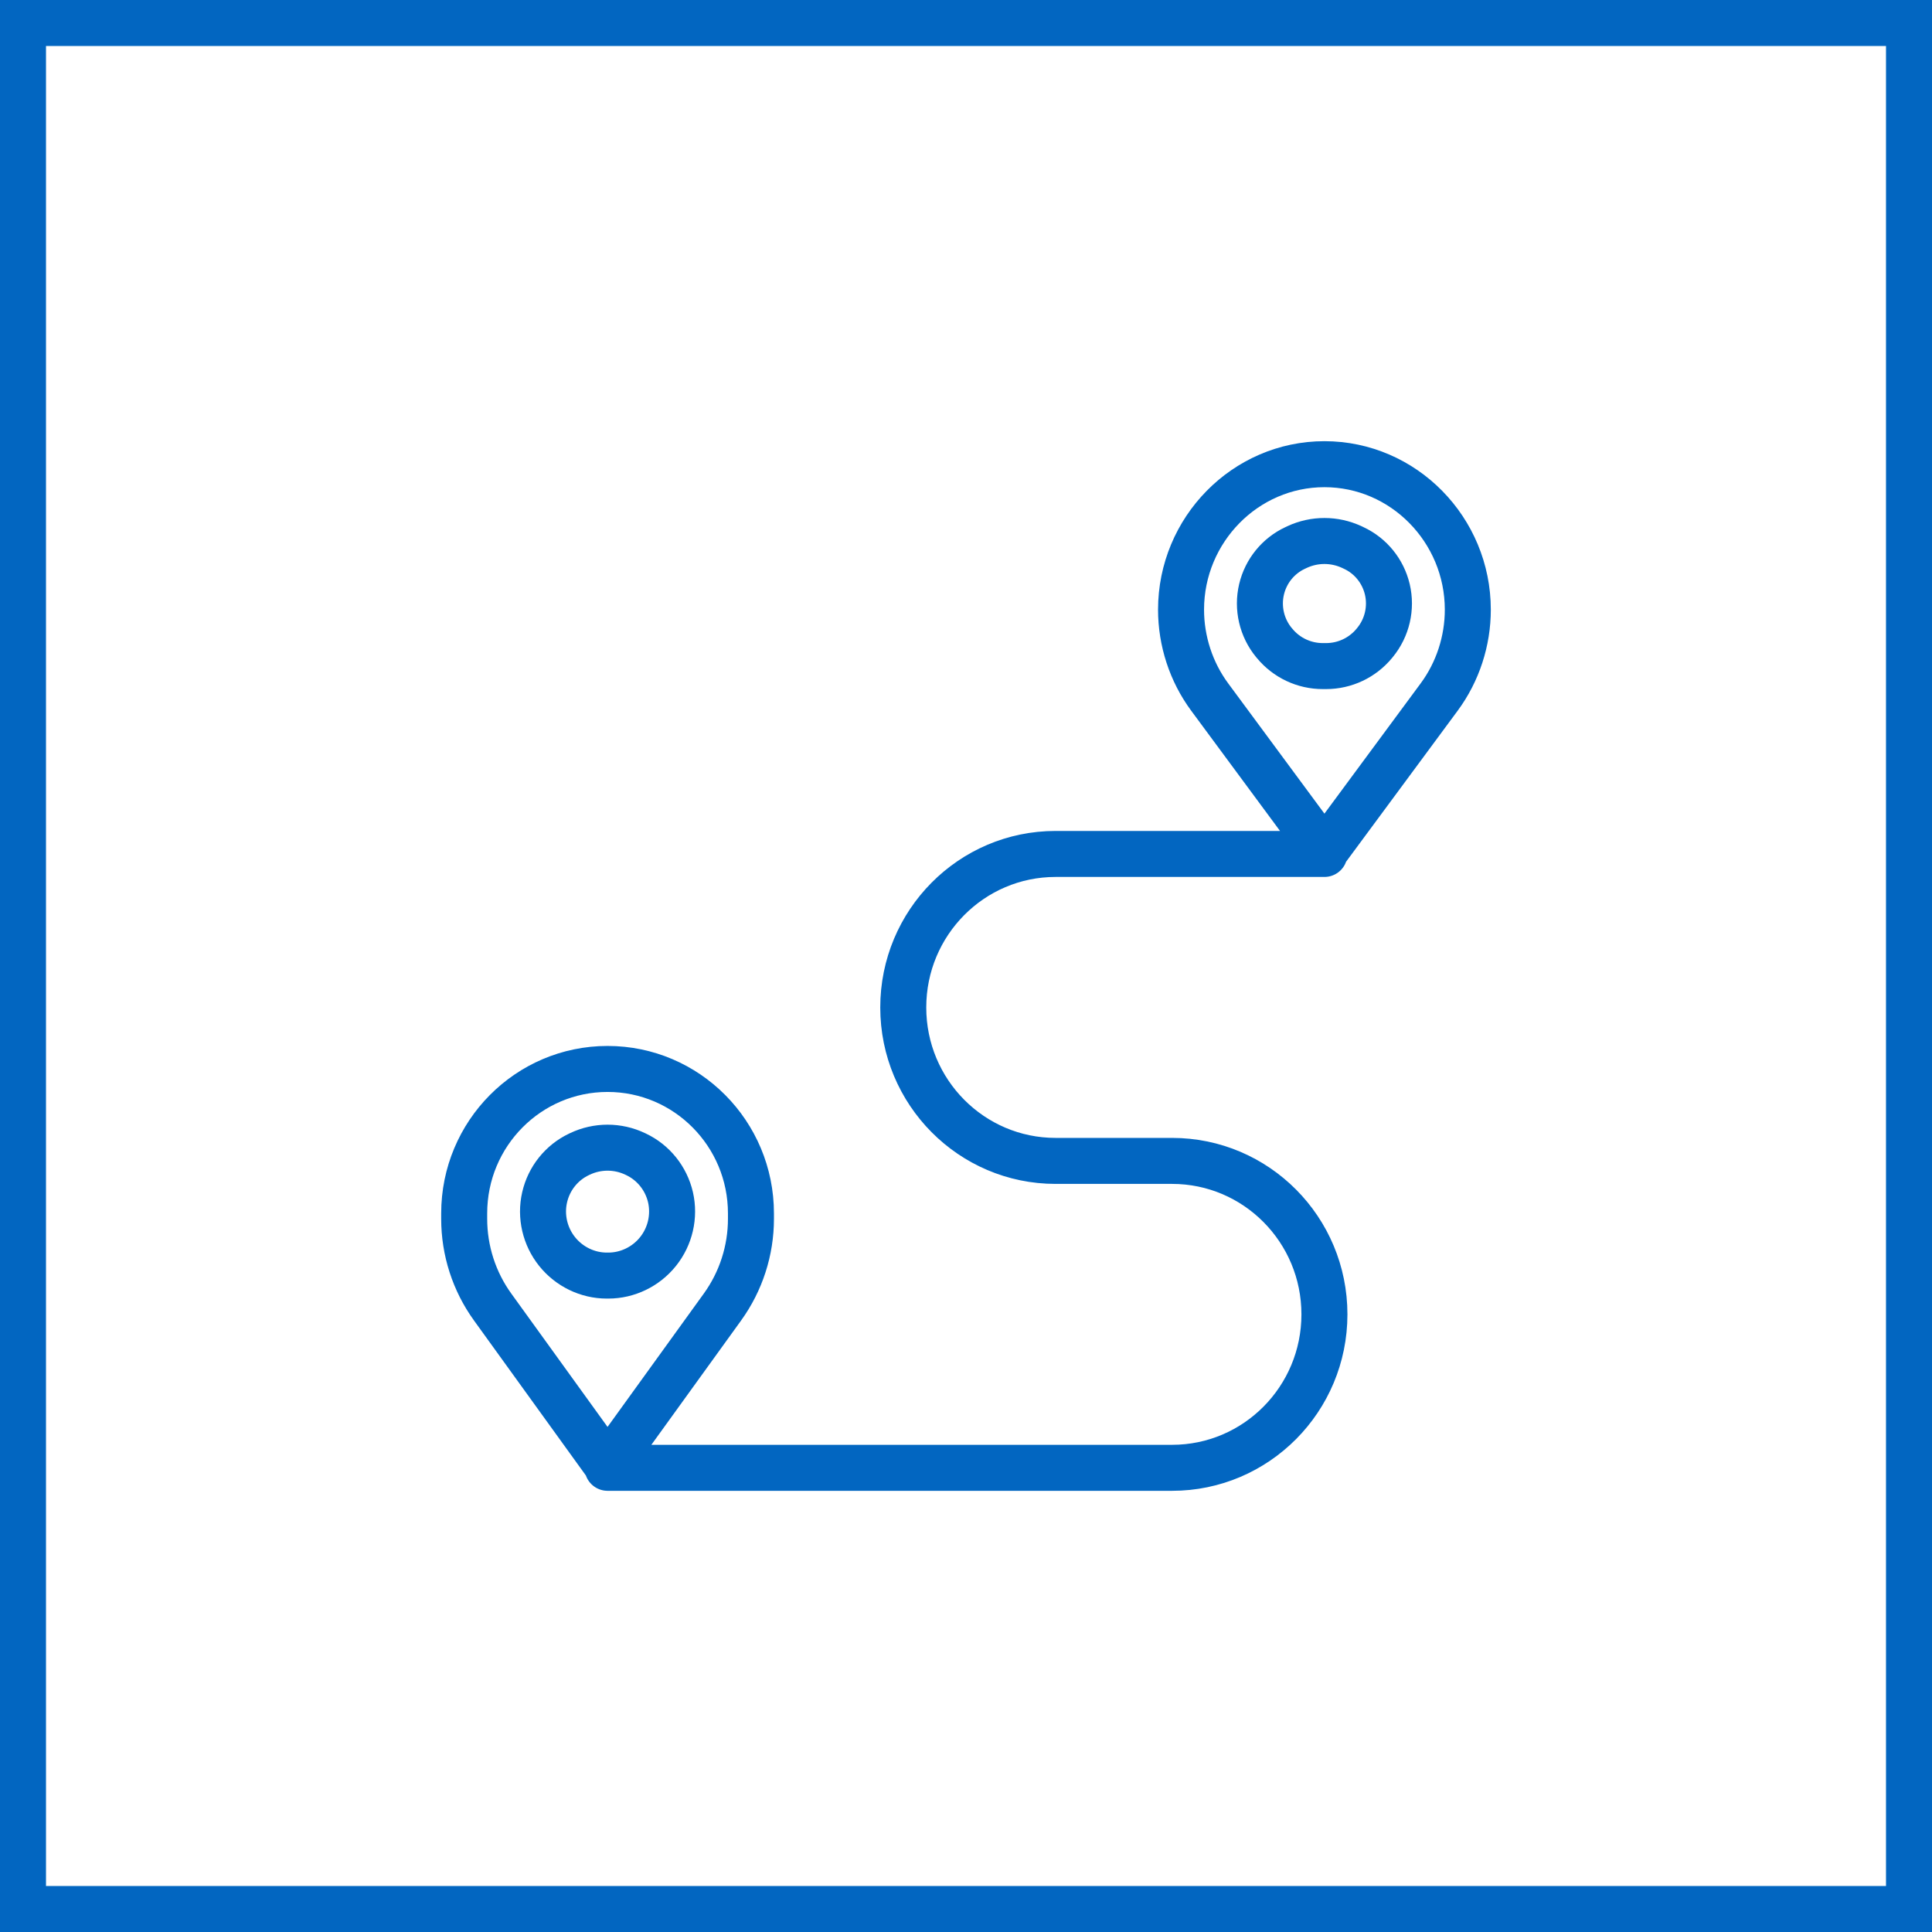
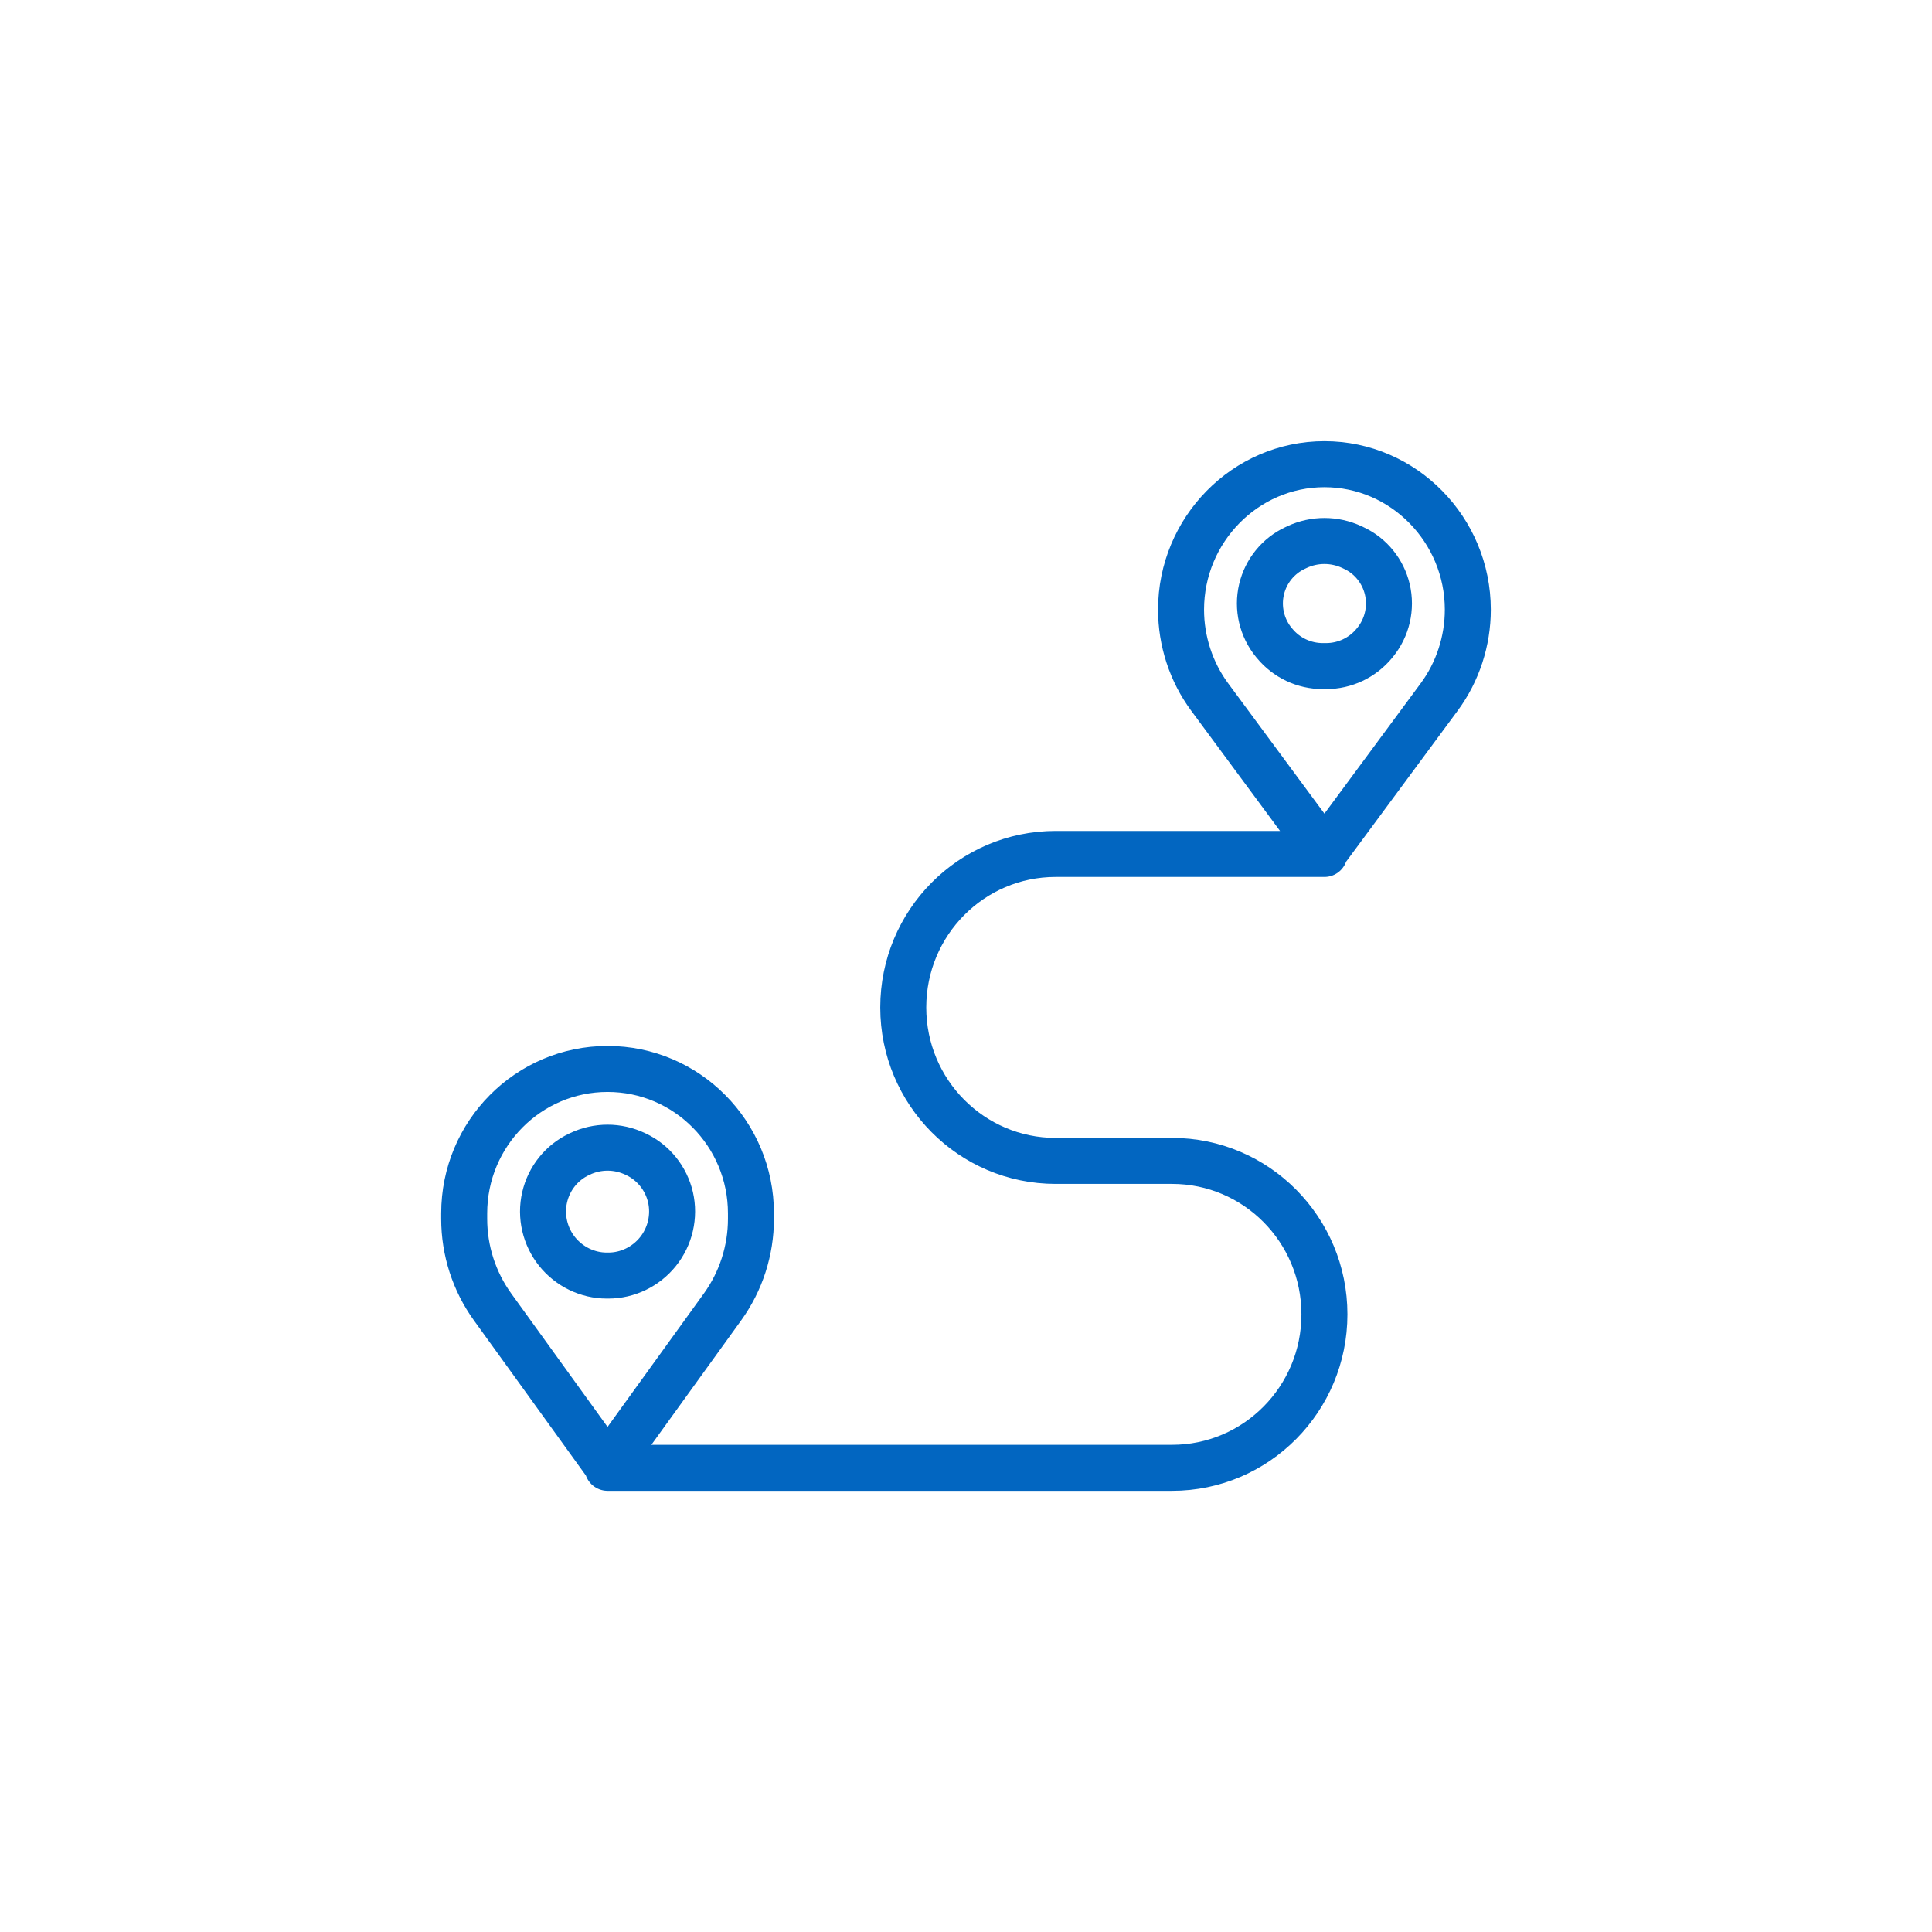
<svg xmlns="http://www.w3.org/2000/svg" width="42" height="42" viewBox="0 0 42 42" fill="none">
-   <rect x="0.5" y="0.5" width="41" height="41" stroke="#0266C1" />
  <g clip-path="url(#clip0_24401_693)">
    <path d="M28.792 18.564H22.948C21.119 18.564 19.636 20.058 19.636 21.901C19.636 23.743 21.119 25.237 22.948 25.237H25.48C27.309 25.237 28.792 26.73 28.792 28.573C28.792 30.415 27.309 31.909 25.48 31.909H13.208M16.325 26.378C16.325 24.644 14.929 23.238 13.208 23.238C11.486 23.238 10.091 24.644 10.091 26.378V26.496C10.091 27.185 10.307 27.856 10.709 28.413L13.201 31.865C13.205 31.869 13.211 31.869 13.214 31.865L15.706 28.413C16.108 27.856 16.325 27.185 16.325 26.496V26.378ZM13.81 25.086L13.829 25.095C14.206 25.274 14.481 25.618 14.576 26.027C14.671 26.442 14.569 26.88 14.303 27.21C14.04 27.537 13.642 27.73 13.224 27.73H13.191C12.774 27.73 12.376 27.537 12.113 27.21C11.847 26.88 11.744 26.442 11.84 26.027C11.934 25.618 12.209 25.274 12.586 25.095L12.605 25.086C12.987 24.904 13.429 24.904 13.81 25.086ZM31.909 13.253C31.909 11.519 30.514 10.091 28.792 10.091C27.071 10.091 25.675 11.519 25.675 13.253C25.675 13.934 25.893 14.605 26.297 15.152L28.786 18.521C28.789 18.525 28.795 18.525 28.798 18.521L31.287 15.152C31.691 14.605 31.909 13.934 31.909 13.253ZM29.386 11.892L29.428 11.912C29.796 12.083 30.065 12.415 30.159 12.811C30.255 13.218 30.155 13.647 29.89 13.969L29.877 13.985C29.618 14.299 29.234 14.48 28.829 14.48H28.755C28.35 14.48 27.966 14.299 27.708 13.985L27.694 13.969C27.429 13.647 27.329 13.218 27.425 12.811C27.519 12.415 27.788 12.083 28.156 11.912L28.198 11.892C28.575 11.717 29.009 11.717 29.386 11.892Z" stroke="#0266C1" stroke-linecap="round" />
  </g>
</svg>
